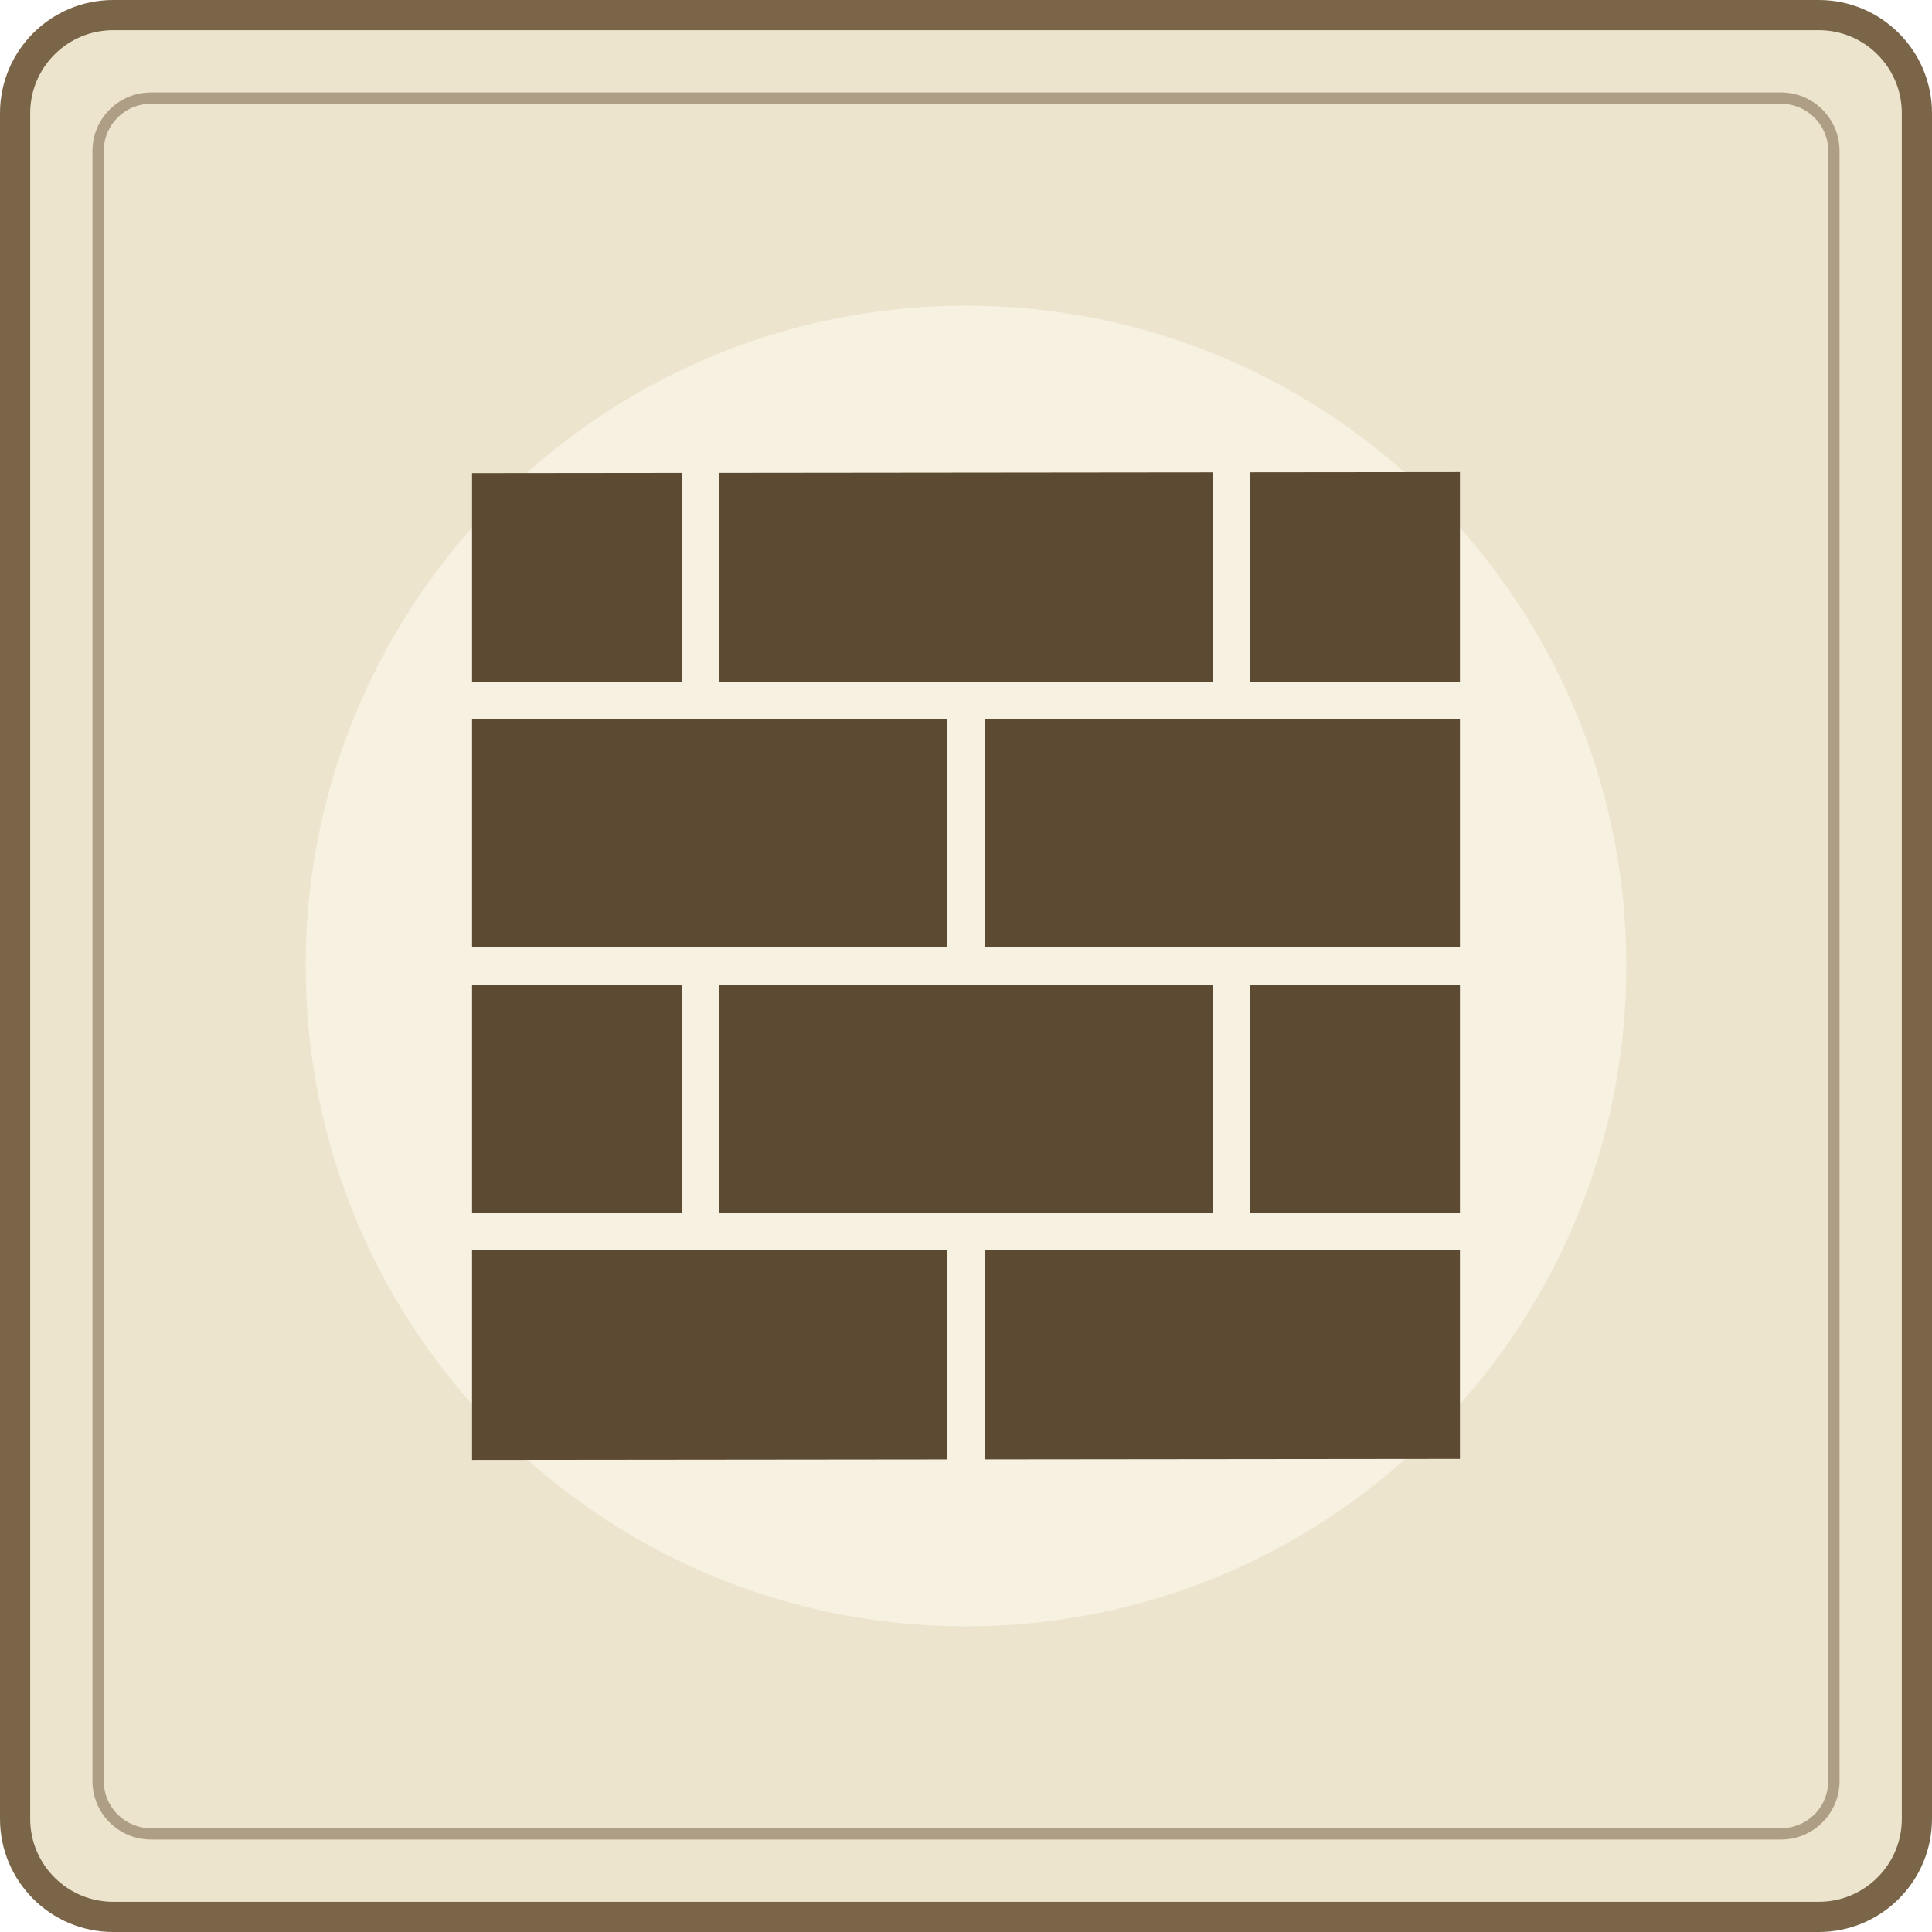
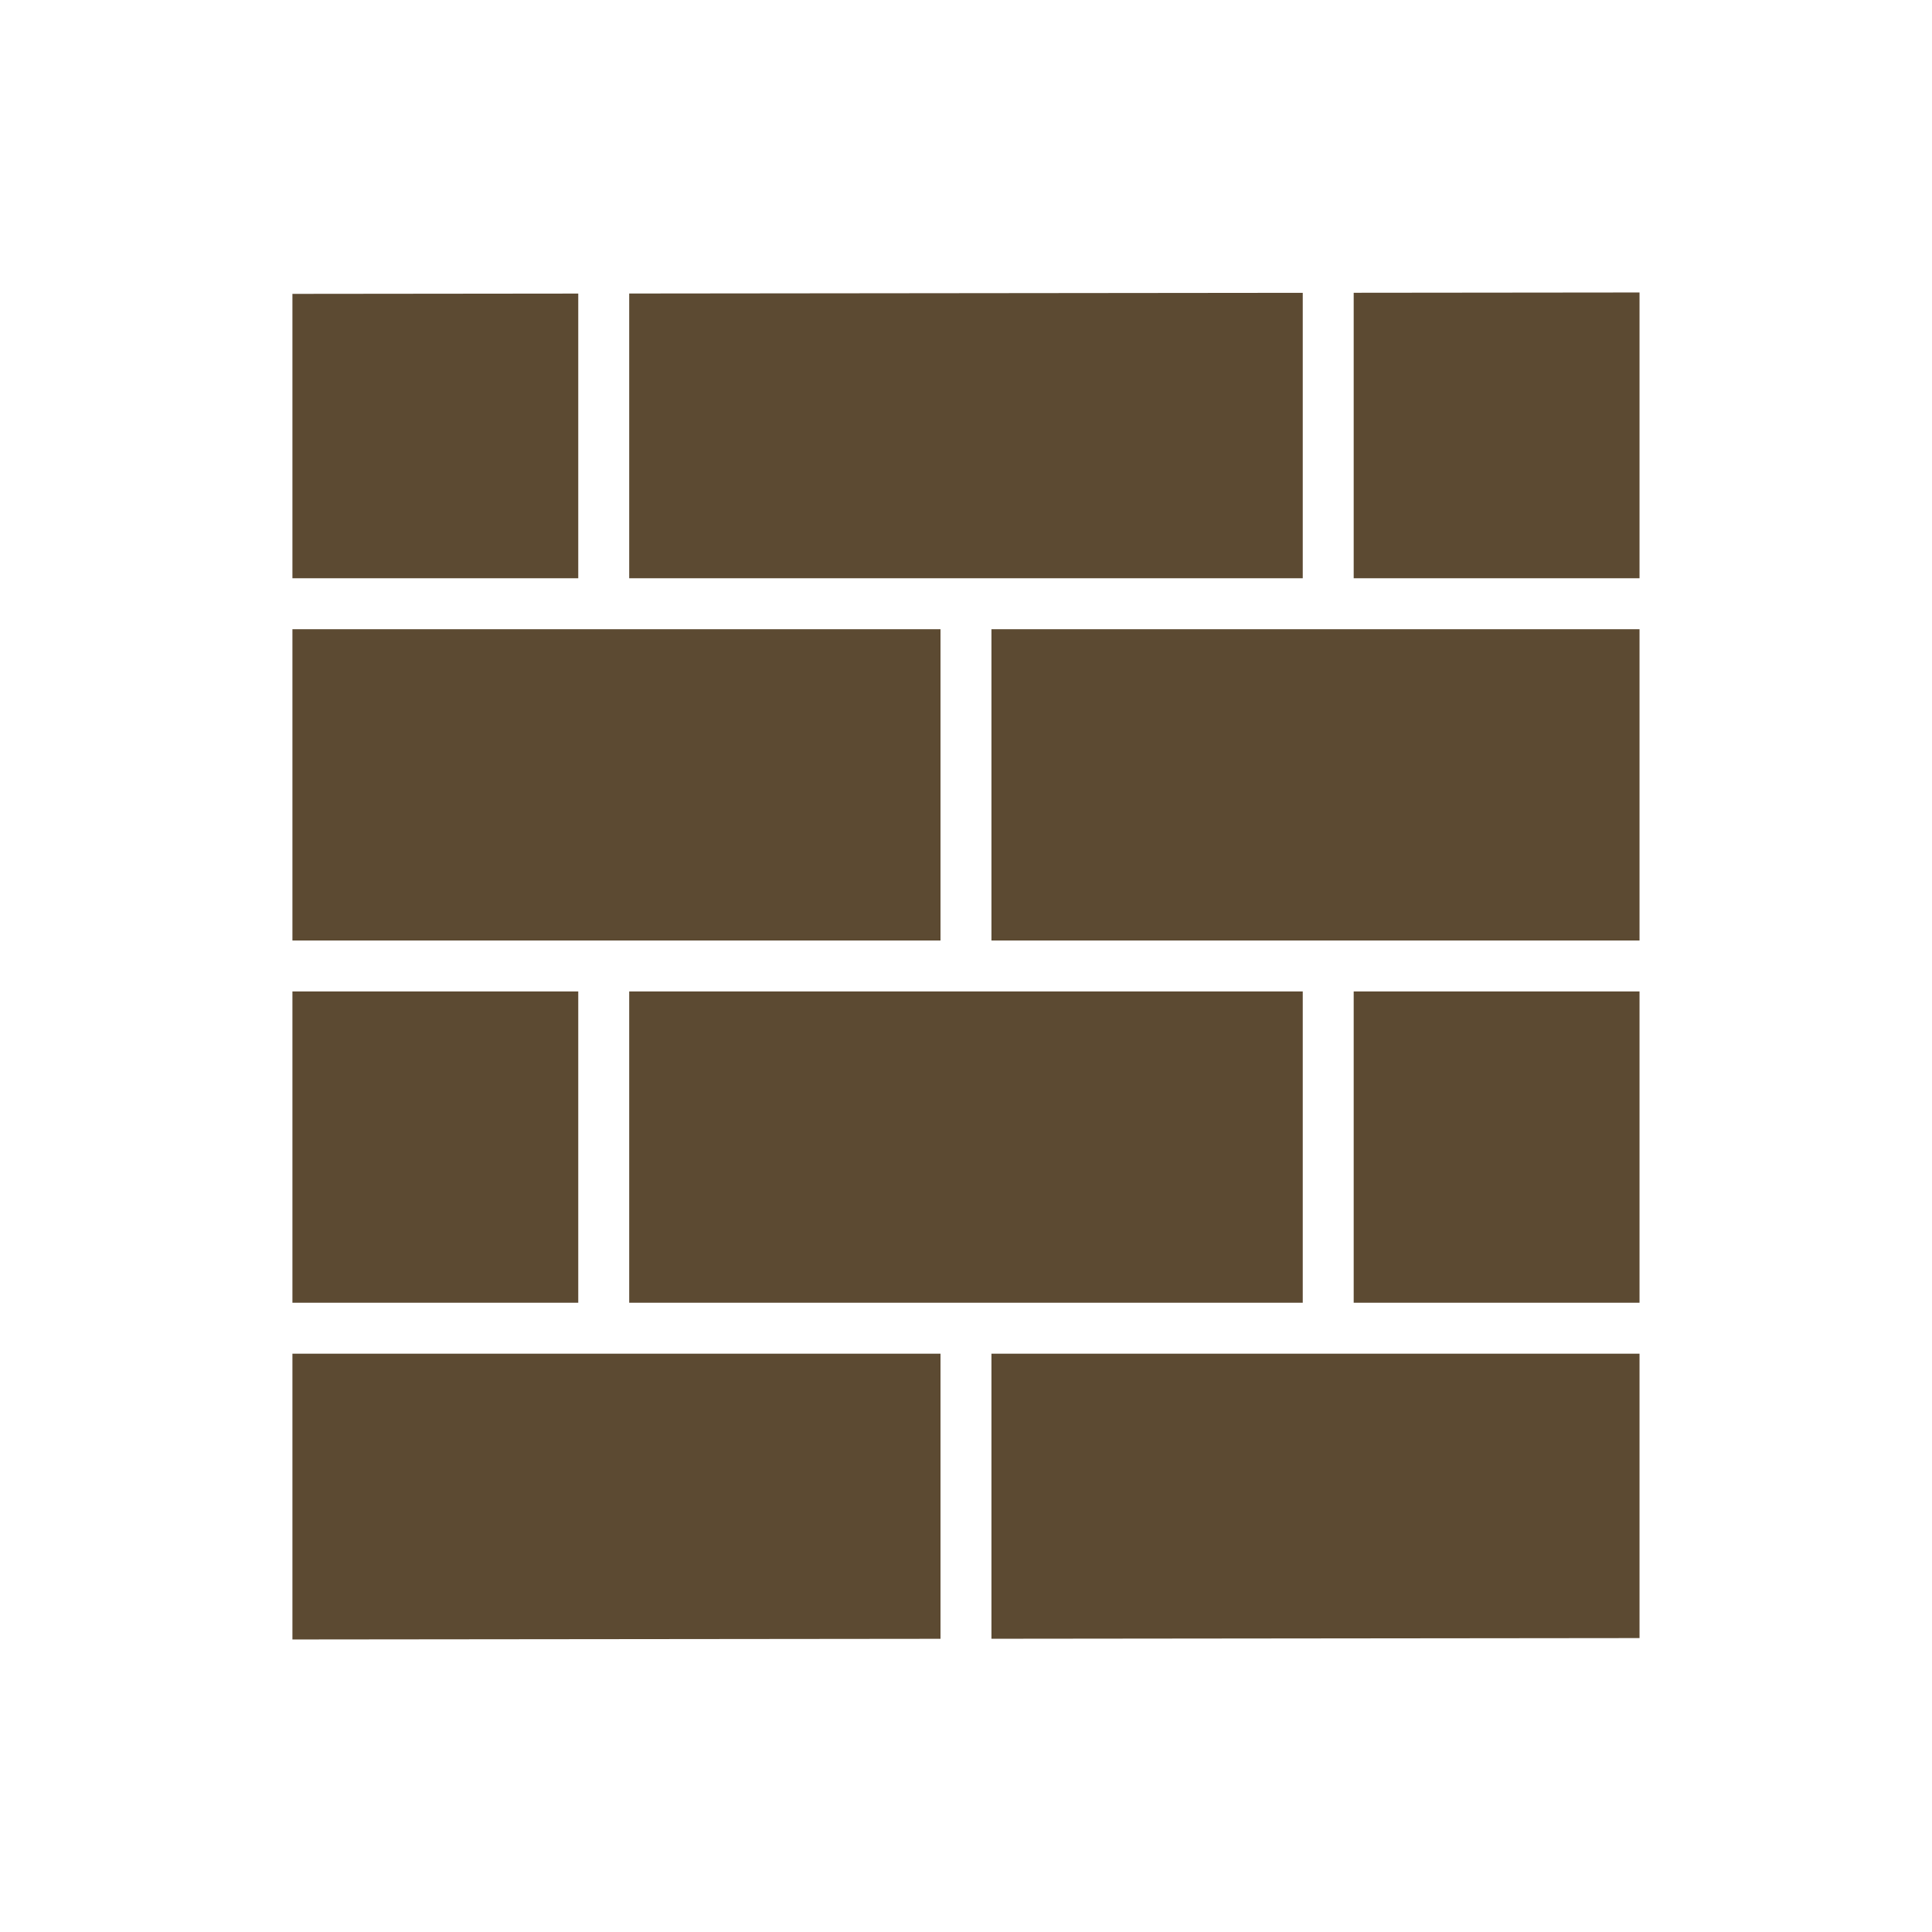
- <svg xmlns="http://www.w3.org/2000/svg" viewBox="0 0 512 512" width="512" height="512">
-   <rect x="4" y="4" width="504" height="504" rx="26" fill="#EDE4CE" stroke="#7A6548" stroke-width="8" />
-   <rect x="26" y="26" width="460" height="460" rx="14" fill="none" stroke="#7A6548" stroke-width="3" opacity="0.55" />
-   <circle cx="256" cy="256" r="175" fill="#F7F1E1" />
+ <svg xmlns="http://www.w3.org/2000/svg" viewBox="68.27 68.27 375.47 375.47" width="512" height="512">
  <g transform="translate(115.2,115.2) scale(0.55)">
    <path fill="#5C4A32" fill-rule="evenodd" d="M494 18.02l-101 .103V119h101zm-119 .12l-238 .247V119h238zm-256 .266L18 18.51V119h101zM18 137v110h229V137zm247 0v110h229V137zM18 265v110h101V265zm119 0v110h238V265zm256 0v110h101V265zM18 393v100.98l229-.236V393zm247 0v100.727l229-.237V393z" />
  </g>
</svg>
